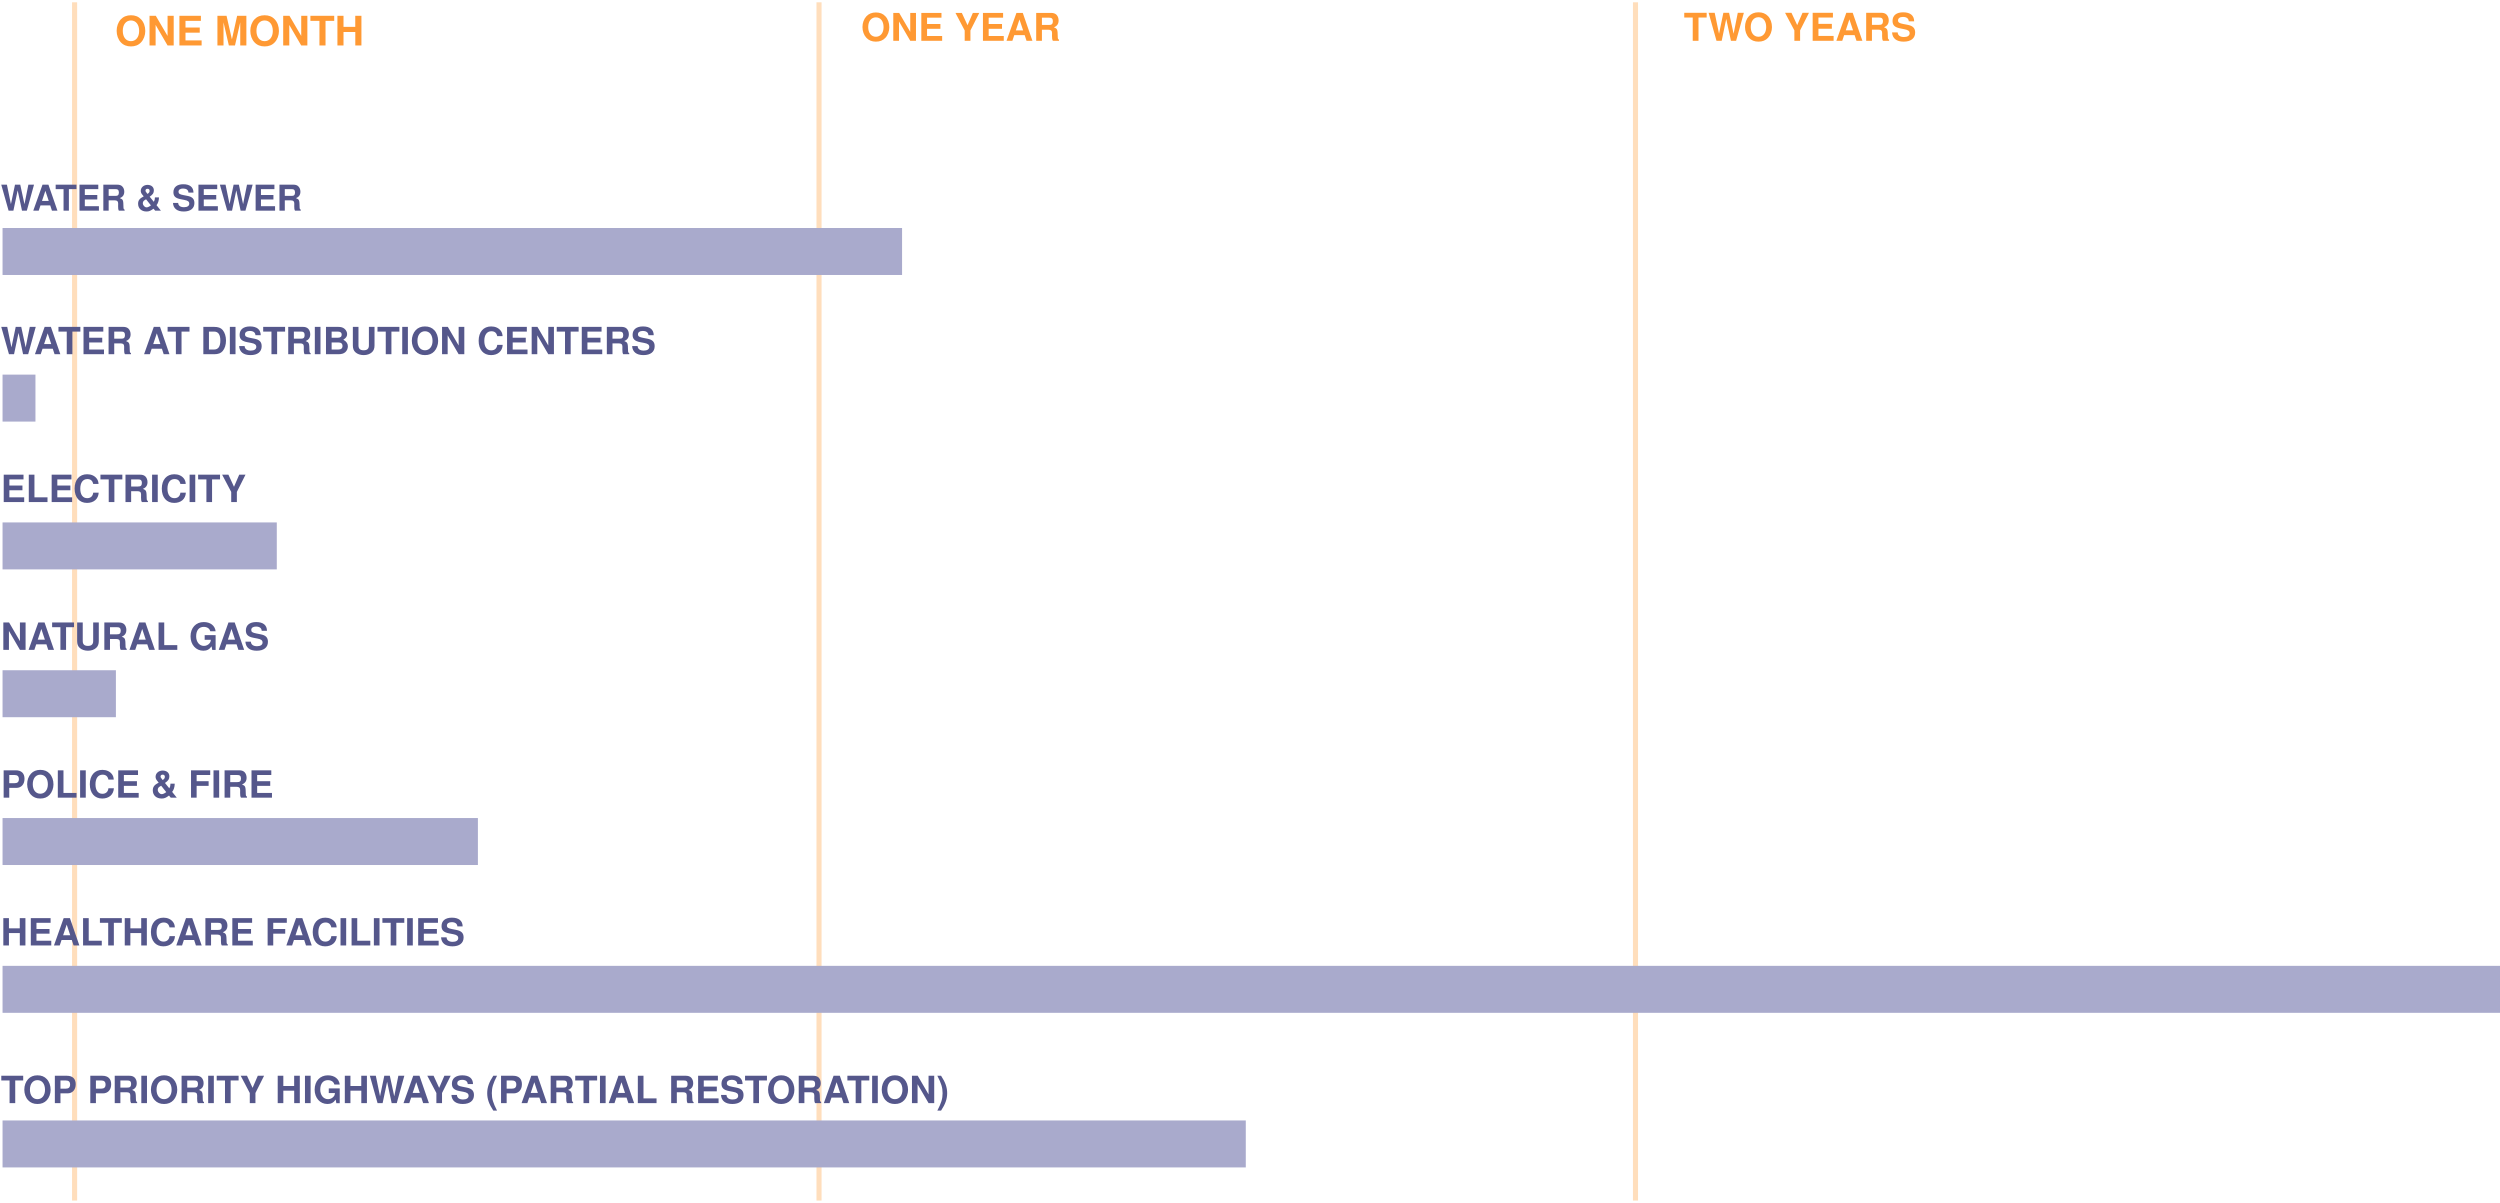
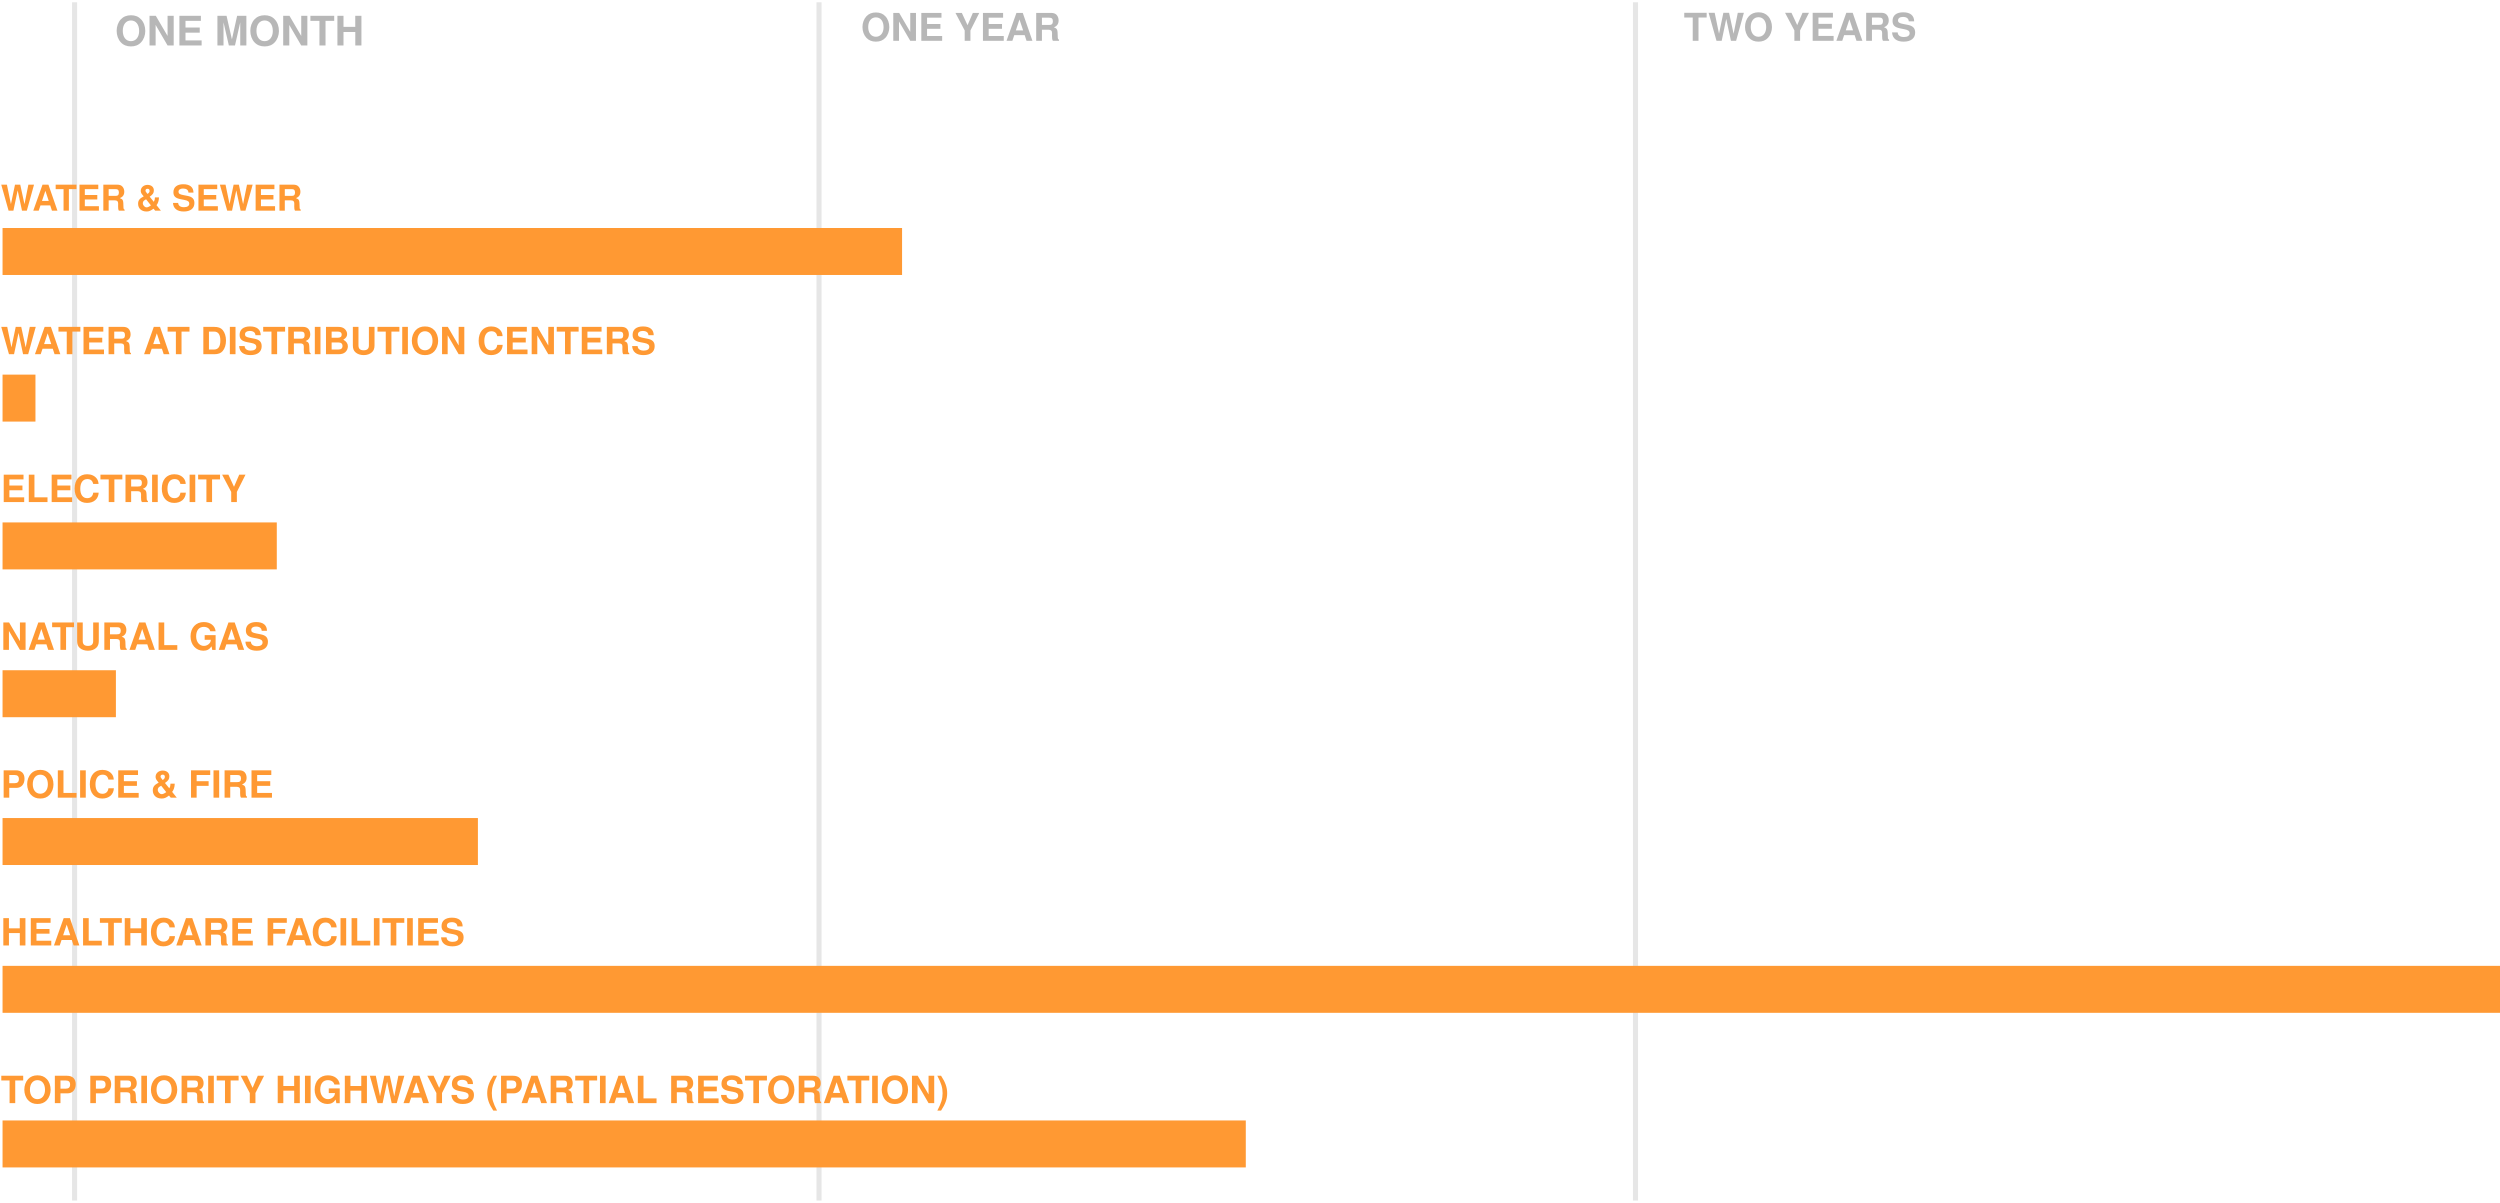
<svg xmlns="http://www.w3.org/2000/svg" width="981px" height="472px" viewBox="0 0 981 472" version="1.1">
  <defs />
  <g id="Page-1" stroke="none" stroke-width="1" fill="none" fill-rule="evenodd">
    <g id="Graphs" transform="translate(-92, -78)">
      <g id="Recovery" transform="translate(92, 79)">
        <g id="Valley-2">
-           <path d="M641.769,0.9 L641.769,469.1" id="Line" stroke="#FFDEBC" stroke-width="2" stroke-linecap="square" />
-           <text id="TWO-YEARS" font-family="Helvetica" font-size="15.072" font-weight="bold" fill="#FF9933">
+           <path d="M641.769,0.9 L641.769,469.1" id="Line" stroke="#E6E6E6" stroke-width="2" stroke-linecap="square" />
+           <text id="TWO-YEARS" font-family="Helvetica" font-size="15.072" font-weight="bold" fill="#B7B7B7">
            <tspan x="660.68" y="15">TWO YEARS</tspan>
          </text>
-           <path d="M321.385,0.9 L321.385,469.1" id="Line" stroke="#FFDEBC" stroke-width="2" stroke-linecap="square" />
-           <text id="ONE-YEAR" font-family="Helvetica" font-size="15" font-weight="bold" fill="#FF9933">
+           <path d="M321.385,0.9 L321.385,469.1" id="Line" stroke="#E6E6E6" stroke-width="2" stroke-linecap="square" />
+           <text id="ONE-YEAR" font-family="Helvetica" font-size="15" font-weight="bold" fill="#B7B7B7">
            <tspan x="337.839" y="15">ONE YEAR</tspan>
          </text>
-           <path d="M29.269,0.9 L29.269,469.1" id="Line" stroke="#FFDEBC" stroke-width="2" stroke-linecap="square" />
-           <text id="ONE-MONTH" font-family="Helvetica" font-size="16" font-weight="bold" fill="#FF9933">
+           <path d="M29.269,0.9 L29.269,469.1" id="Line" stroke="#E6E6E6" stroke-width="2" stroke-linecap="square" />
+           <text id="ONE-MONTH" font-family="Helvetica" font-size="16" font-weight="bold" fill="#B7B7B7">
            <tspan x="45.131" y="16.843">ONE MONTH</tspan>
          </text>
-           <rect id="highways" fill="#A9AACC" x="1" y="438.667" width="487.848" height="18.431" />
-           <rect id="healthcare-facilities" fill="#A9AACC" x="1" y="378" width="980" height="18.431" />
-           <rect id="police-and-fire" fill="#A9AACC" x="1" y="320" width="186.53" height="18.431" />
-           <rect id="natural-gas" fill="#A9AACC" x="1" y="262" width="44.48" height="18.431" />
-           <rect id="electric" fill="#A9AACC" x="1" y="204" width="107.613" height="18.431" />
-           <rect id="water-dist-center" fill="#A9AACC" x="1" y="146" width="12.914" height="18.431" />
-           <rect id="water-&amp;-sewer" fill="#A9AACC" x="1" y="88.471" width="352.972" height="18.431" />
-           <text id="WATER-&amp;-SEWER" font-family="Helvetica" font-size="14" font-weight="bold" line-spacing="18" fill="#55578B">
+           <rect id="highways" fill="#FF9933" x="1" y="438.667" width="487.848" height="18.431" />
+           <rect id="healthcare-facilities" fill="#FF9933" x="1" y="378" width="980" height="18.431" />
+           <rect id="police-and-fire" fill="#FF9933" x="1" y="320" width="186.53" height="18.431" />
+           <rect id="natural-gas" fill="#FF9933" x="1" y="262" width="44.48" height="18.431" />
+           <rect id="electric" fill="#FF9933" x="1" y="204" width="107.613" height="18.431" />
+           <rect id="water-dist-center" fill="#FF9933" x="1" y="146" width="12.914" height="18.431" />
+           <rect id="water-&amp;-sewer" fill="#FF9933" x="1" y="88.471" width="352.972" height="18.431" />
+           <text id="WATER-&amp;-SEWER" font-family="Helvetica" font-size="14" font-weight="bold" line-spacing="18" fill="#FF9933">
            <tspan x="0.305" y="81.667">WATER &amp; SEWER</tspan>
          </text>
-           <text id="WATER-AT-DISTRIBUTIO" font-family="Helvetica" font-size="14.721" font-weight="bold" fill="#55578B">
+           <text id="WATER-AT-DISTRIBUTIO" font-family="Helvetica" font-size="14.721" font-weight="bold" fill="#FF9933">
            <tspan x="0.305" y="138">WATER AT DISTRIBUTION CENTERS</tspan>
          </text>
-           <text id="ELECTRICITY" font-family="Helvetica" font-size="14.721" font-weight="bold" fill="#55578B">
+           <text id="ELECTRICITY" font-family="Helvetica" font-size="14.721" font-weight="bold" fill="#FF9933">
            <tspan x="0.305" y="196">ELECTRICITY</tspan>
          </text>
-           <text id="NATURAL-GAS" font-family="Helvetica" font-size="14.721" font-weight="bold" fill="#55578B">
+           <text id="NATURAL-GAS" font-family="Helvetica" font-size="14.721" font-weight="bold" fill="#FF9933">
            <tspan x="0.305" y="254">NATURAL GAS</tspan>
          </text>
-           <text id="POLICE-&amp;-FIRE" font-family="Helvetica" font-size="14.721" font-weight="bold" fill="#55578B">
+           <text id="POLICE-&amp;-FIRE" font-family="Helvetica" font-size="14.721" font-weight="bold" fill="#FF9933">
            <tspan x="0.305" y="312">POLICE &amp; FIRE</tspan>
          </text>
-           <text id="HEALTHCARE-FACILITIE" font-family="Helvetica" font-size="14.721" font-weight="bold" fill="#55578B">
+           <text id="HEALTHCARE-FACILITIE" font-family="Helvetica" font-size="14.721" font-weight="bold" fill="#FF9933">
            <tspan x="0.305" y="370">HEALTHCARE FACILITIES</tspan>
          </text>
-           <text id="TOP-PRIORITY-HIGHWAY" font-family="Helvetica" font-size="14.721" font-weight="bold" fill="#55578B">
+           <text id="TOP-PRIORITY-HIGHWAY" font-family="Helvetica" font-size="14.721" font-weight="bold" fill="#FF9933">
            <tspan x="0.305" y="431.863">TOP PRIORITY HIGHWAYS (PARTIAL RESTORATION)</tspan>
          </text>
        </g>
      </g>
    </g>
  </g>
</svg>
